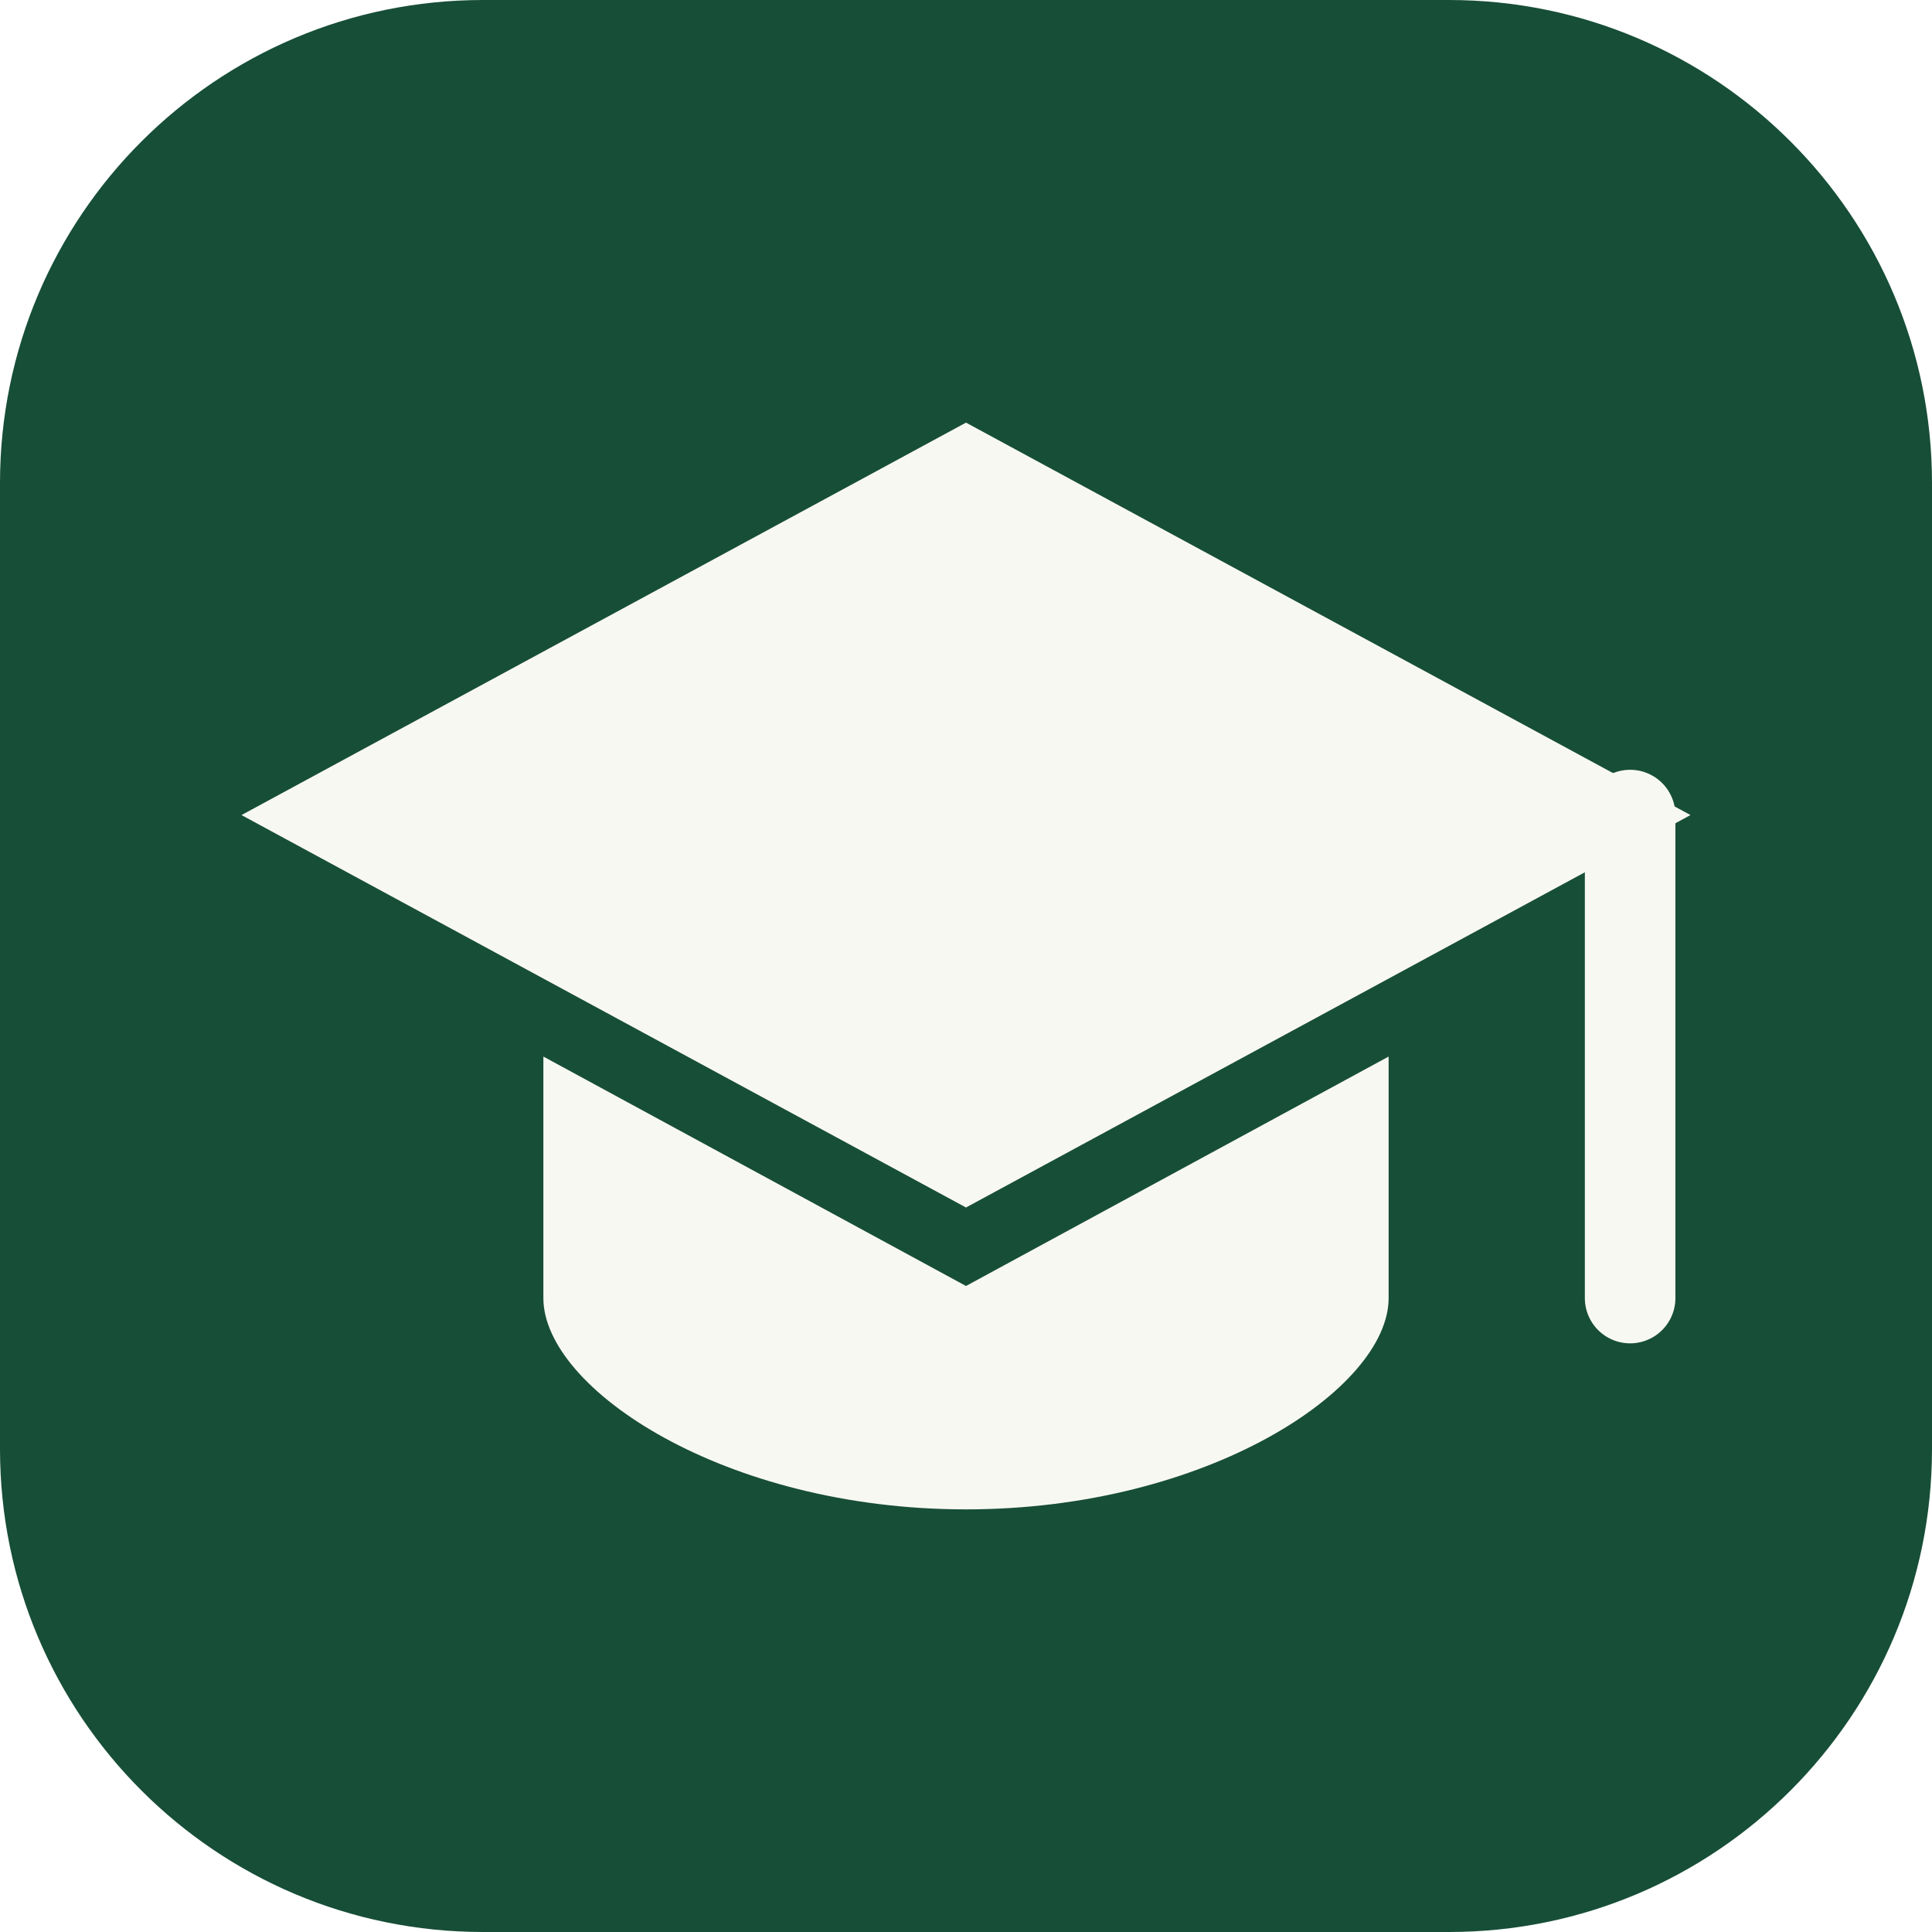
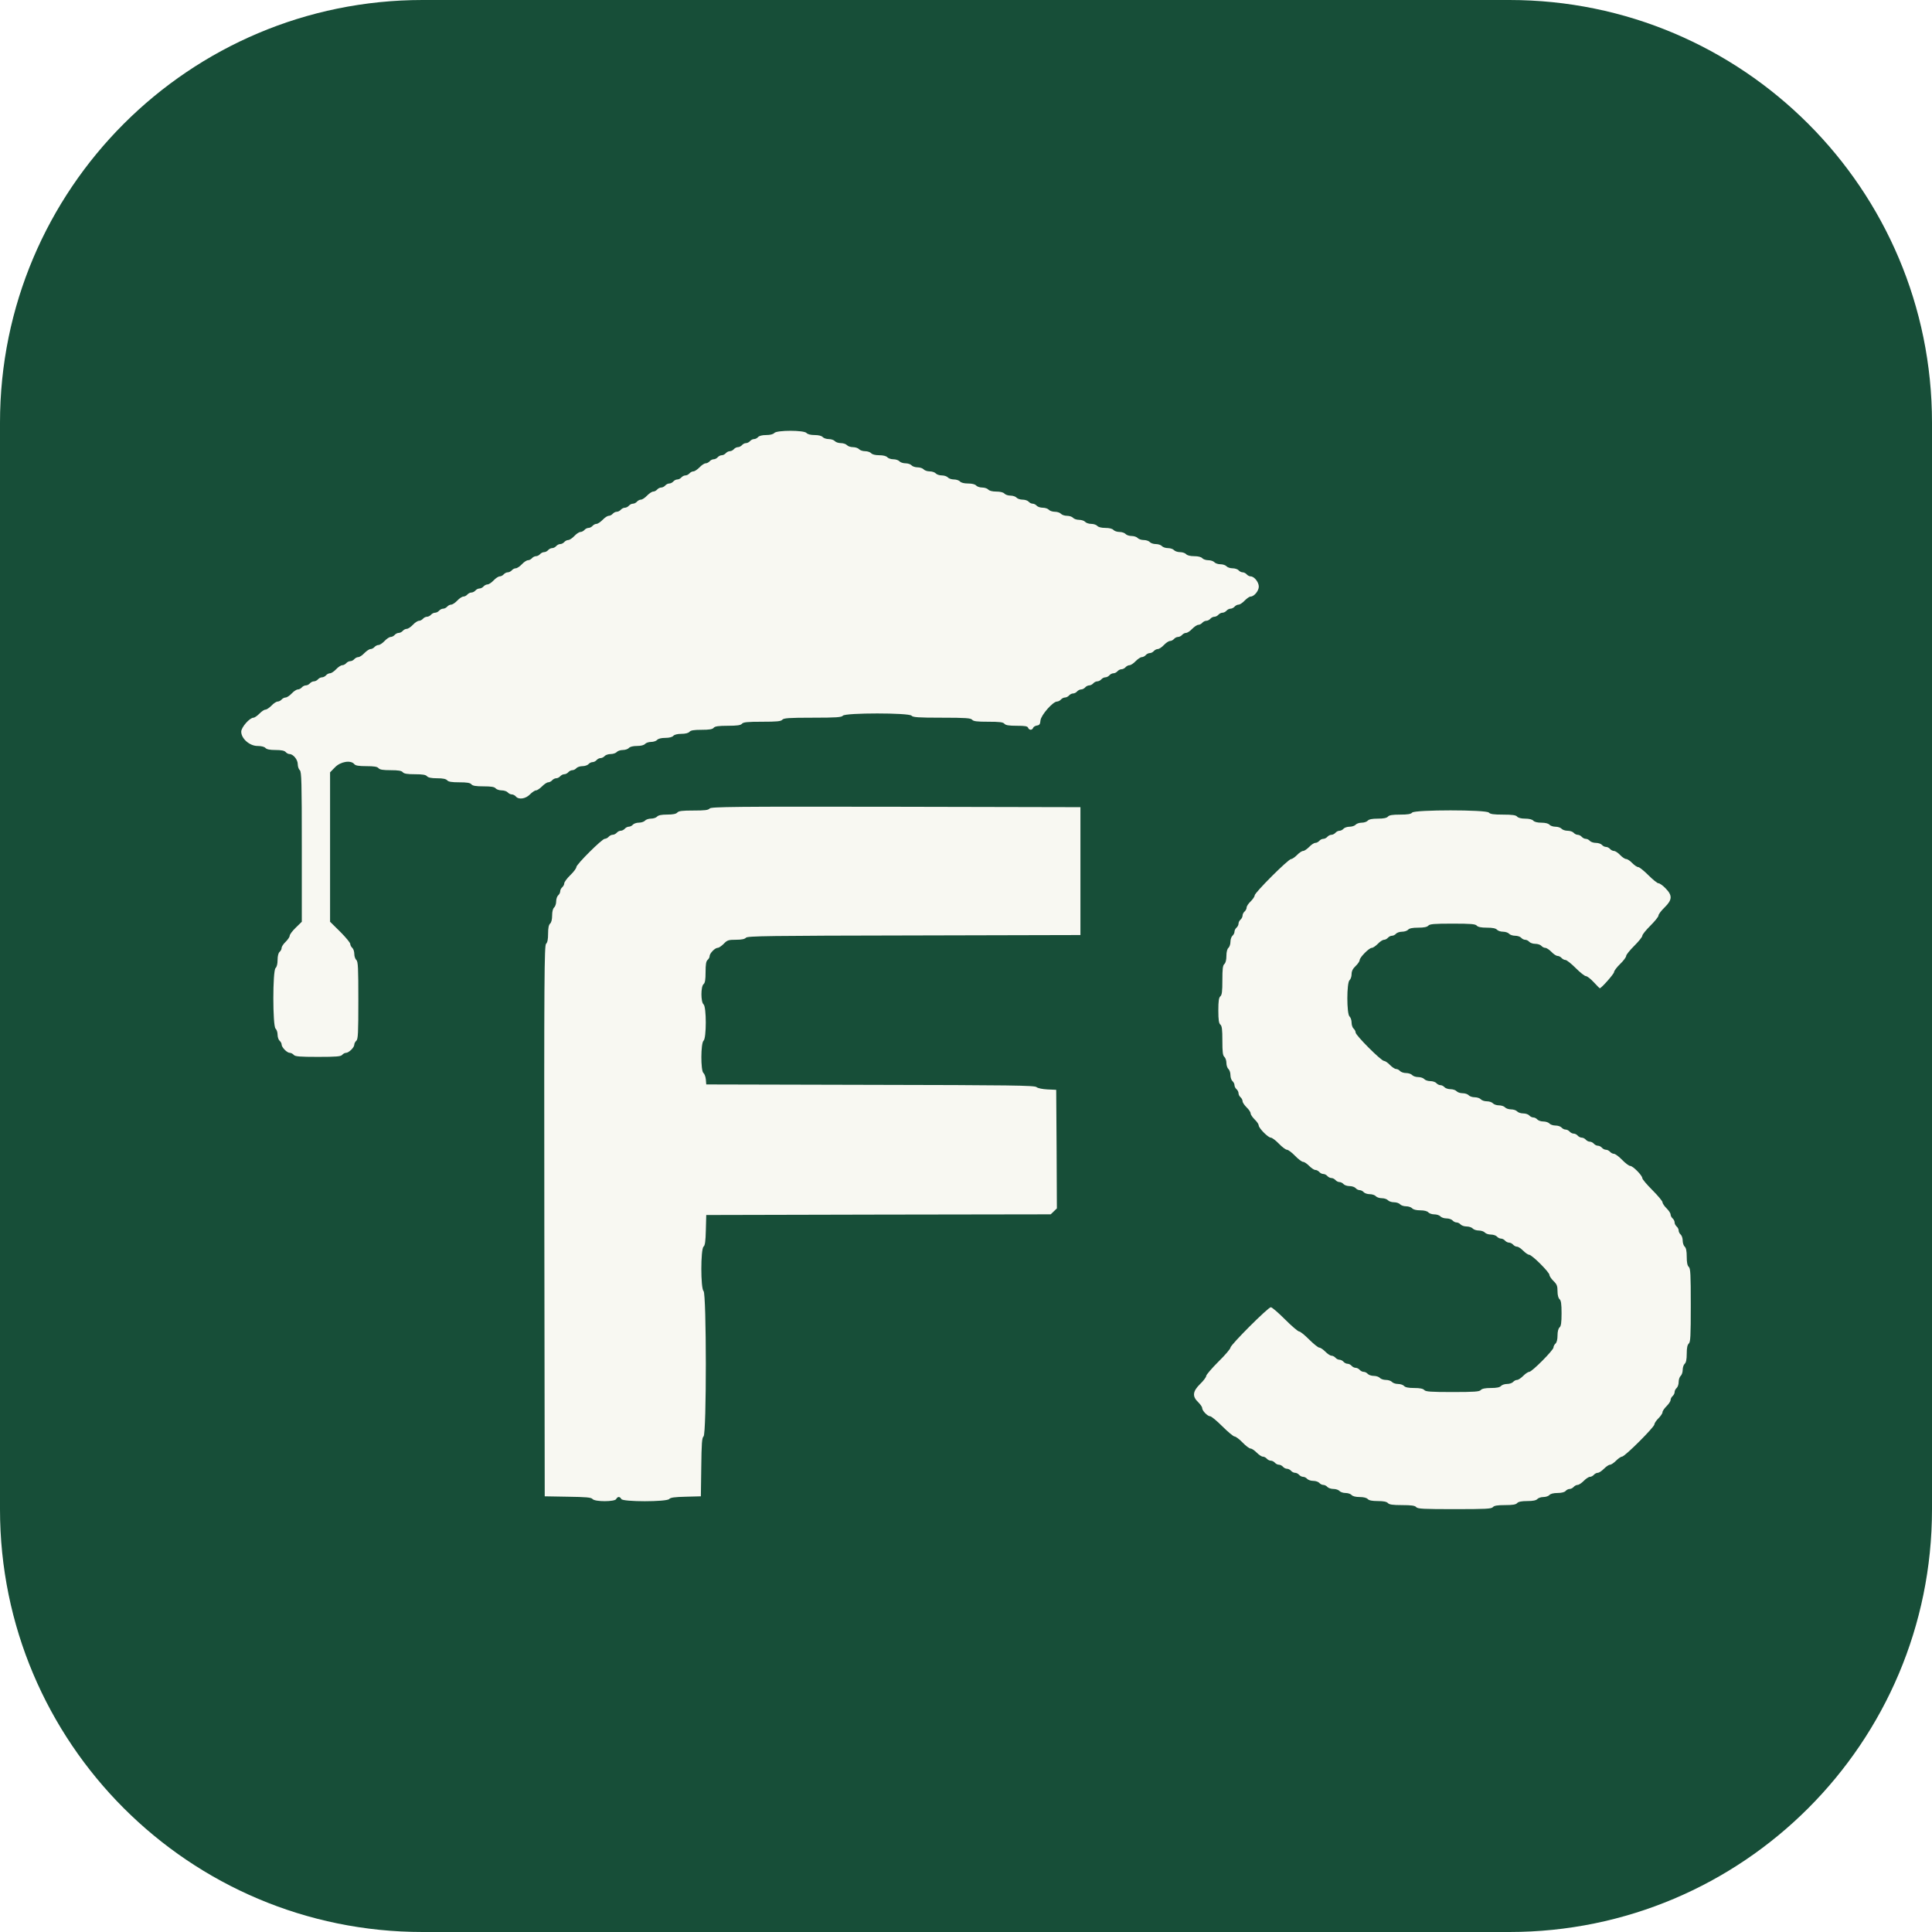
- <svg xmlns="http://www.w3.org/2000/svg" viewBox="0 0 64 64">
-   <rect width="64" height="64" rx="16" fill="#174E38" />
-   <path d="M32 14 8 27l24 13 24-13L32 14Z" fill="#F8F8F2" />
-   <path d="M18 35v8c0 3 6 7 14 7s14-4 14-7v-8l-14 7.6L18 35Z" fill="#F8F8F2" />
-   <path d="M54 27v16" stroke="#F8F8F2" stroke-width="3" stroke-linecap="round" />
+ <svg xmlns="http://www.w3.org/2000/svg" viewBox="0 0 512 512" role="img" aria-label="FindnSeekh">
+   <rect width="512" height="512" rx="112" fill="#174E38" />
+   <g fill="#F8F8F2" fill-rule="evenodd">
+     <path d="M51.0,475.5C50.3,474.7 49.0,474.0 48.1,474.0C46.0,474.0 42.0,469.9 42.0,467.8C42.0,466.9 41.3,465.7 40.5,465.0C39.7,464.3 39.0,462.3 39.0,460.5C39.0,458.7 38.3,456.7 37.5,456.0C35.3,454.1 35.3,412.9 37.5,411.0C38.4,410.2 39.0,408.0 39.0,405.0C39.0,402.0 39.6,399.8 40.5,399.0C41.3,398.3 42.0,397.0 42.0,396.1C42.0,395.1 43.3,393.1 45.0,391.5C46.6,389.9 48.0,387.9 48.0,387.0C48.0,386.1 50.0,383.4 52.5,381.0L57.0,376.6L57.0,320.9C57.0,272.7 56.8,265.1 55.5,264.0C54.7,263.3 54.0,261.3 54.0,259.6C54.0,256.1 50.6,252.0 47.8,252.0C46.9,252.0 45.7,251.3 45.0,250.5C44.1,249.5 41.8,249.0 37.5,249.0C33.2,249.0 30.9,248.5 30.0,247.5C29.2,246.6 27.0,246.0 24.1,246.0C18.2,246.0 12.0,240.5 12.0,235.4C12.0,232.1 18.3,225.0 21.1,225.0C21.9,225.0 23.9,223.6 25.5,222.0C27.1,220.3 29.1,219.0 30.0,219.0C30.9,219.0 32.9,217.6 34.5,216.0C36.1,214.3 38.1,213.0 39.1,213.0C40.0,213.0 41.3,212.3 42.0,211.5C42.7,210.7 44.0,210.0 44.9,210.0C45.9,210.0 47.9,208.7 49.5,207.0C51.1,205.3 53.1,204.0 54.1,204.0C55.0,204.0 56.3,203.3 57.0,202.5C57.7,201.7 59.0,201.0 60.0,201.0C61.0,201.0 62.3,200.3 63.0,199.5C63.7,198.7 65.0,198.0 66.0,198.0C67.0,198.0 68.3,197.3 69.0,196.5C69.7,195.7 71.0,195.0 72.0,195.0C73.0,195.0 74.3,194.3 75.0,193.5C75.7,192.7 77.0,192.0 77.9,192.0C78.9,192.0 80.9,190.7 82.5,189.0C84.1,187.3 86.1,186.0 87.1,186.0C88.0,186.0 89.3,185.3 90.0,184.5C90.7,183.7 92.0,183.0 93.0,183.0C94.0,183.0 95.3,182.3 96.0,181.5C96.7,180.7 98.0,180.0 98.9,180.0C99.9,180.0 101.9,178.7 103.5,177.0C105.1,175.4 107.1,174.0 108.1,174.0C109.0,174.0 110.3,173.3 111.0,172.5C111.7,171.7 113.0,171.0 113.9,171.0C114.9,171.0 116.9,169.7 118.5,168.0C120.1,166.3 122.1,165.0 123.1,165.0C124.0,165.0 125.3,164.3 126.0,163.5C126.7,162.7 128.0,162.0 129.0,162.0C130.0,162.0 131.3,161.3 132.0,160.5C132.7,159.7 134.0,159.0 134.9,159.0C135.9,159.0 137.9,157.7 139.5,156.0C141.1,154.3 143.1,153.0 144.1,153.0C145.0,153.0 146.3,152.3 147.0,151.5C147.7,150.7 149.0,150.0 150.0,150.0C151.0,150.0 152.3,149.3 153.0,148.5C153.7,147.7 155.0,147.0 156.0,147.0C157.0,147.0 158.3,146.3 159.0,145.5C159.7,144.7 161.0,144.0 162.0,144.0C163.0,144.0 164.3,143.3 165.0,142.5C165.7,141.7 167.0,141.0 167.9,141.0C168.9,141.0 170.9,139.7 172.5,138.0C174.1,136.3 176.1,135.0 177.1,135.0C178.0,135.0 179.3,134.3 180.0,133.5C180.7,132.7 182.0,132.0 183.0,132.0C184.0,132.0 185.3,131.3 186.0,130.5C186.7,129.7 188.0,129.0 189.0,129.0C190.0,129.0 191.3,128.3 192.0,127.5C192.7,126.7 194.0,126.0 194.9,126.0C195.9,126.0 197.9,124.7 199.5,123.0C201.1,121.3 203.1,120.0 204.1,120.0C205.0,120.0 206.3,119.3 207.0,118.5C207.7,117.7 209.0,117.0 210.0,117.0C211.0,117.0 212.3,116.3 213.0,115.5C213.7,114.7 215.0,114.0 215.9,114.0C216.9,114.0 218.9,112.7 220.5,111.0C222.1,109.3 224.1,108.0 225.1,108.0C226.0,108.0 227.3,107.3 228.0,106.5C228.7,105.7 230.0,105.0 231.0,105.0C232.0,105.0 233.3,104.3 234.0,103.5C234.7,102.7 236.0,102.0 237.0,102.0C238.0,102.0 239.3,101.3 240.0,100.5C240.7,99.7 242.0,99.0 243.0,99.0C244.0,99.0 245.3,98.3 246.0,97.5C246.7,96.7 248.0,96.0 249.0,96.0C250.0,96.0 251.3,95.3 252.0,94.5C252.7,93.7 254.0,93.0 254.9,93.0C255.9,93.0 257.9,91.7 259.5,90.0C261.1,88.3 263.1,87.0 264.1,87.0C265.0,87.0 266.3,86.3 267.0,85.5C267.7,84.7 269.0,84.0 270.0,84.0C271.0,84.0 272.3,83.3 273.0,82.5C273.7,81.7 275.0,81.0 275.9,81.0C276.9,81.0 278.9,79.6 280.5,78.0C282.1,76.3 284.1,75.0 285.1,75.0C286.0,75.0 287.3,74.3 288.0,73.5C288.7,72.7 290.0,72.0 291.0,72.0C292.0,72.0 293.3,71.3 294.0,70.5C294.7,69.7 296.0,69.0 297.0,69.0C298.0,69.0 299.3,68.3 300.0,67.5C300.7,66.7 302.0,66.0 303.0,66.0C304.0,66.0 305.3,65.3 306.0,64.5C306.7,63.7 308.0,63.0 308.9,63.0C309.9,63.0 311.9,61.7 313.5,60.0C315.1,58.4 317.1,57.0 318.1,57.0C319.0,57.0 320.3,56.3 321.0,55.5C321.7,54.7 323.0,54.0 324.0,54.0C325.0,54.0 326.3,53.3 327.0,52.5C327.7,51.7 329.0,51.0 330.0,51.0C331.0,51.0 332.3,50.3 333.0,49.5C333.7,48.7 335.0,48.0 336.0,48.0C337.0,48.0 338.3,47.3 339.0,46.5C339.7,45.7 341.0,45.0 342.0,45.0C343.0,45.0 344.3,44.3 345.0,43.5C345.7,42.7 347.0,42.0 347.9,42.0C348.9,42.0 350.9,40.6 352.5,39.0C354.1,37.3 356.1,36.0 357.1,36.0C358.0,36.0 359.3,35.3 360.0,34.5C360.7,33.7 362.0,33.0 363.0,33.0C364.0,33.0 365.3,32.3 366.0,31.5C366.7,30.7 368.0,30.0 369.0,30.0C370.0,30.0 371.3,29.3 372.0,28.5C372.7,27.7 374.0,27.0 375.0,27.0C376.0,27.0 377.3,26.3 378.0,25.5C378.7,24.7 380.0,24.0 381.0,24.0C382.0,24.0 383.3,23.3 384.0,22.5C384.7,21.7 386.0,21.0 387.0,21.0C388.0,21.0 389.3,20.3 390.0,19.5C390.7,18.7 392.0,18.0 393.0,18.0C394.0,18.0 395.3,17.3 396.0,16.5C396.8,15.6 399.0,15.0 402.0,15.0C405.0,15.0 407.2,14.4 408.0,13.5C409.8,11.3 430.2,11.3 432.0,13.5C432.8,14.4 435.0,15.0 438.0,15.0C441.0,15.0 443.2,15.6 444.0,16.5C444.7,17.3 446.7,18.0 448.5,18.0C450.3,18.0 452.3,18.7 453.0,19.5C453.7,20.3 455.7,21.0 457.5,21.0C459.3,21.0 461.3,21.7 462.0,22.5C462.7,23.3 464.7,24.0 466.5,24.0C468.3,24.0 470.3,24.7 471.0,25.5C471.7,26.3 473.7,27.0 475.5,27.0C477.3,27.0 479.3,27.7 480.0,28.5C480.8,29.4 483.0,30.0 486.0,30.0C489.0,30.0 491.2,30.6 492.0,31.5C492.7,32.3 494.7,33.0 496.5,33.0C498.3,33.0 500.3,33.7 501.0,34.5C501.7,35.3 503.7,36.0 505.5,36.0C507.3,36.0 509.3,36.7 510.0,37.5C510.7,38.3 512.7,39.0 514.5,39.0C516.3,39.0 518.3,39.7 519.0,40.5C519.7,41.3 521.7,42.0 523.5,42.0C525.3,42.0 527.3,42.7 528.0,43.5C528.7,44.3 530.7,45.0 532.5,45.0C534.3,45.0 536.3,45.7 537.0,46.5C537.7,47.3 539.7,48.0 541.5,48.0C543.3,48.0 545.3,48.7 546.0,49.5C546.8,50.4 549.0,51.0 552.0,51.0C555.0,51.0 557.2,51.6 558.0,52.5C558.7,53.3 560.7,54.0 562.5,54.0C564.3,54.0 566.3,54.7 567.0,55.5C567.8,56.4 570.0,57.0 573.0,57.0C576.0,57.0 578.2,57.6 579.0,58.5C579.7,59.3 581.7,60.0 583.5,60.0C585.3,60.0 587.3,60.7 588.0,61.5C588.7,62.3 590.7,63.0 592.5,63.0C594.3,63.0 596.3,63.7 597.0,64.5C597.7,65.3 599.0,66.0 600.0,66.0C601.0,66.0 602.3,66.7 603.0,67.5C603.7,68.3 605.7,69.0 607.5,69.0C609.3,69.0 611.3,69.7 612.0,70.5C612.7,71.3 614.7,72.0 616.5,72.0C618.3,72.0 620.3,72.7 621.0,73.5C621.7,74.3 623.7,75.0 625.5,75.0C627.3,75.0 629.3,75.7 630.0,76.5C630.7,77.3 632.7,78.0 634.5,78.0C636.3,78.0 638.3,78.7 639.0,79.5C639.7,80.3 641.7,81.0 643.5,81.0C645.3,81.0 647.3,81.7 648.0,82.5C648.8,83.4 651.0,84.0 654.0,84.0C657.0,84.0 659.2,84.6 660.0,85.5C660.7,86.3 662.7,87.0 664.5,87.0C666.3,87.0 668.3,87.7 669.0,88.5C669.7,89.3 671.7,90.0 673.5,90.0C675.3,90.0 677.3,90.7 678.0,91.5C678.7,92.3 680.7,93.0 682.5,93.0C684.3,93.0 686.3,93.7 687.0,94.5C687.7,95.3 689.7,96.0 691.5,96.0C693.3,96.0 695.3,96.7 696.0,97.5C696.7,98.3 698.7,99.0 700.5,99.0C702.3,99.0 704.3,99.7 705.0,100.5C705.7,101.3 707.7,102.0 709.5,102.0C711.3,102.0 713.3,102.7 714.0,103.5C714.8,104.4 717.0,105.0 720.0,105.0C723.0,105.0 725.2,105.6 726.0,106.5C726.7,107.3 728.7,108.0 730.5,108.0C732.3,108.0 734.3,108.7 735.0,109.5C735.7,110.3 737.7,111.0 739.5,111.0C741.3,111.0 743.3,111.7 744.0,112.5C744.7,113.3 746.7,114.0 748.5,114.0C750.3,114.0 752.3,114.7 753.0,115.5C753.7,116.3 755.0,117.0 756.0,117.0C757.0,117.0 758.3,117.7 759.0,118.5C759.7,119.3 761.0,120.0 761.9,120.0C764.6,120.0 768.0,124.3 768.0,127.6C768.0,130.8 764.5,135.0 761.9,135.0C761.0,135.0 759.1,136.4 757.5,138.0C755.9,139.7 753.9,141.0 752.9,141.0C752.0,141.0 750.7,141.7 750.0,142.5C749.3,143.3 748.0,144.0 747.0,144.0C746.0,144.0 744.7,144.7 744.0,145.5C743.3,146.3 742.0,147.0 741.0,147.0C740.0,147.0 738.7,147.7 738.0,148.5C737.3,149.3 736.0,150.0 735.0,150.0C734.0,150.0 732.7,150.7 732.0,151.5C731.3,152.3 730.0,153.0 729.0,153.0C728.0,153.0 726.7,153.7 726.0,154.5C725.3,155.3 724.0,156.0 723.1,156.0C722.1,156.0 720.1,157.4 718.5,159.0C716.9,160.7 714.9,162.0 713.9,162.0C713.0,162.0 711.7,162.7 711.0,163.5C710.3,164.3 709.0,165.0 708.0,165.0C707.0,165.0 705.7,165.7 705.0,166.5C704.3,167.3 703.0,168.0 702.1,168.0C701.1,168.0 699.1,169.3 697.5,171.0C695.9,172.7 693.9,174.0 692.9,174.0C692.0,174.0 690.7,174.7 690.0,175.5C689.3,176.3 688.0,177.0 687.0,177.0C686.0,177.0 684.7,177.7 684.0,178.5C683.3,179.3 682.0,180.0 681.1,180.0C680.1,180.0 678.1,181.4 676.5,183.0C674.9,184.7 672.9,186.0 671.9,186.0C671.0,186.0 669.7,186.7 669.0,187.5C668.3,188.3 667.0,189.0 666.0,189.0C665.0,189.0 663.7,189.7 663.0,190.5C662.3,191.3 661.0,192.0 660.0,192.0C659.0,192.0 657.7,192.7 657.0,193.5C656.3,194.3 655.0,195.0 654.0,195.0C653.0,195.0 651.7,195.7 651.0,196.5C650.3,197.3 649.0,198.0 648.0,198.0C647.0,198.0 645.7,198.7 645.0,199.5C644.3,200.3 643.0,201.0 642.0,201.0C641.0,201.0 639.7,201.7 639.0,202.5C638.3,203.3 637.0,204.0 636.0,204.0C635.0,204.0 633.7,204.7 633.0,205.5C632.3,206.3 631.0,207.0 630.0,207.0C629.0,207.0 627.7,207.7 627.0,208.5C626.3,209.3 625.0,210.0 624.0,210.0C623.0,210.0 621.7,210.7 621.0,211.5C620.3,212.3 619.0,213.0 618.1,213.0C615.0,213.0 606.2,223.1 605.8,227.0C605.6,229.8 605.0,230.6 603.2,230.8C601.9,231.0 600.6,231.8 600.3,232.6C599.6,234.4 597.4,234.4 596.6,232.5C596.2,231.3 594.3,231.0 588.2,231.0C582.3,231.0 579.9,230.6 579.0,229.5C578.0,228.3 575.3,228.0 567.0,228.0C558.7,228.0 556.0,227.7 555.0,226.5C554.0,225.3 550.2,225.0 532.5,225.0C514.8,225.0 511.0,224.7 510.0,223.5C508.1,221.3 460.9,221.3 459.0,223.5C458.0,224.7 454.2,225.0 436.5,225.0C418.8,225.0 415.0,225.3 414.0,226.5C413.0,227.7 410.0,228.0 399.0,228.0C388.0,228.0 385.0,228.3 384.0,229.5C383.1,230.6 380.5,231.0 373.5,231.0C366.5,231.0 363.9,231.4 363.0,232.5C362.1,233.6 359.7,234.0 354.0,234.0C348.3,234.0 345.9,234.4 345.0,235.5C344.2,236.4 342.0,237.0 339.0,237.0C336.0,237.0 333.8,237.6 333.0,238.5C332.2,239.4 330.0,240.0 327.0,240.0C324.0,240.0 321.8,240.6 321.0,241.5C320.3,242.3 318.3,243.0 316.5,243.0C314.7,243.0 312.7,243.7 312.0,244.5C311.2,245.4 309.0,246.0 306.0,246.0C303.0,246.0 300.8,246.6 300.0,247.5C299.3,248.3 297.3,249.0 295.5,249.0C293.7,249.0 291.7,249.7 291.0,250.5C290.3,251.3 288.3,252.0 286.5,252.0C284.7,252.0 282.7,252.7 282.0,253.5C281.3,254.3 280.0,255.0 279.0,255.0C278.0,255.0 276.7,255.7 276.0,256.5C275.3,257.3 274.0,258.0 273.0,258.0C272.0,258.0 270.7,258.7 270.0,259.5C269.3,260.3 267.3,261.0 265.5,261.0C263.7,261.0 261.7,261.7 261.0,262.5C260.3,263.3 259.0,264.0 258.0,264.0C257.0,264.0 255.7,264.7 255.0,265.5C254.3,266.3 253.0,267.0 252.0,267.0C251.0,267.0 249.7,267.7 249.0,268.5C248.3,269.3 247.0,270.0 246.0,270.0C245.0,270.0 243.7,270.7 243.0,271.5C242.3,272.3 241.0,273.0 240.1,273.0C239.1,273.0 237.1,274.4 235.5,276.0C233.9,277.6 231.9,279.0 231.0,279.0C230.1,279.0 228.1,280.4 226.5,282.0C223.3,285.3 218.1,286.1 216.0,283.5C215.3,282.7 214.0,282.0 213.0,282.0C212.0,282.0 210.7,281.3 210.0,280.5C209.3,279.7 207.3,279.0 205.5,279.0C203.7,279.0 201.7,278.3 201.0,277.5C200.1,276.4 197.7,276.0 192.0,276.0C186.3,276.0 183.9,275.6 183.0,274.5C182.1,273.4 179.7,273.0 174.0,273.0C168.3,273.0 165.9,272.6 165.0,271.5C164.1,270.5 161.8,270.0 157.5,270.0C153.2,270.0 150.9,269.5 150.0,268.5C149.1,267.4 146.7,267.0 141.0,267.0C135.3,267.0 132.9,266.6 132.0,265.5C131.1,264.4 128.7,264.0 123.0,264.0C117.3,264.0 114.9,263.6 114.0,262.5C113.1,261.4 110.7,261.0 105.0,261.0C99.3,261.0 96.9,260.6 96.0,259.5C93.4,256.3 85.8,257.6 81.7,261.8L78.0,265.6L78.0,321.1L78.0,376.6L85.5,384.0C89.6,388.1 93.0,392.2 93.0,393.1C93.0,394.0 93.7,395.3 94.5,396.0C95.3,396.7 96.0,398.7 96.0,400.5C96.0,402.3 96.7,404.3 97.5,405.0C98.8,406.1 99.0,410.7 99.0,435.0C99.0,459.3 98.8,463.9 97.5,465.0C96.7,465.7 96.0,467.0 96.0,467.9C96.0,470.0 91.9,474.0 89.8,474.0C88.9,474.0 87.7,474.7 87.0,475.5C86.0,476.7 82.7,477.0 69.0,477.0C55.3,477.0 52.0,476.7 51.0,475.5Z" transform="translate(59.65 109.94) scale(0.3567)" />
+     <path d="M48.0,526.5C47.0,525.3 43.3,525.0 29.6,524.8L12.5,524.5L12.2,319.9C12.0,138.9 12.2,115.1 13.5,114.0C14.5,113.1 15.0,110.8 15.0,106.5C15.0,102.2 15.5,99.9 16.5,99.0C17.4,98.2 18.0,96.0 18.0,93.0C18.0,90.0 18.6,87.8 19.5,87.0C20.3,86.3 21.0,84.3 21.0,82.5C21.0,80.7 21.7,78.7 22.5,78.0C23.3,77.3 24.0,76.0 24.0,75.0C24.0,74.0 24.7,72.7 25.5,72.0C26.3,71.3 27.0,70.0 27.0,69.1C27.0,68.2 29.0,65.4 31.5,63.0C34.0,60.6 36.0,57.9 36.0,57.0C36.0,55.0 55.1,36.0 57.1,36.0C58.0,36.0 59.3,35.3 60.0,34.5C60.7,33.7 62.0,33.0 63.0,33.0C64.0,33.0 65.3,32.3 66.0,31.5C66.7,30.7 68.0,30.0 69.0,30.0C70.0,30.0 71.3,29.3 72.0,28.5C72.7,27.7 74.0,27.0 75.0,27.0C76.0,27.0 77.3,26.3 78.0,25.5C78.7,24.7 80.7,24.0 82.5,24.0C84.3,24.0 86.3,23.3 87.0,22.5C87.7,21.7 89.7,21.0 91.5,21.0C93.3,21.0 95.3,20.3 96.0,19.5C96.9,18.5 99.2,18.0 103.5,18.0C107.8,18.0 110.1,17.5 111.0,16.5C112.0,15.3 114.7,15.0 123.0,15.0C131.4,15.0 134.0,14.7 135.0,13.5C136.1,12.2 152.4,12.0 273.4,12.2L410.5,12.5L410.5,60.0L410.5,107.5L286.9,107.8C178.5,108.0 163.1,108.2 162.0,109.5C161.1,110.5 158.8,111.0 154.6,111.0C149.0,111.0 148.1,111.3 145.5,114.0C143.9,115.6 141.9,117.0 141.0,117.0C139.0,117.0 135.0,121.1 135.0,123.2C135.0,124.1 134.3,125.3 133.5,126.0C132.4,126.9 132.0,129.3 132.0,135.0C132.0,140.7 131.6,143.1 130.5,144.0C128.4,145.7 128.4,157.3 130.5,159.0C132.7,160.8 132.7,184.2 130.5,186.0C128.4,187.8 128.3,208.2 130.4,210.0C131.2,210.6 132.0,212.8 132.2,214.8L132.5,218.5L254.4,218.8C359.0,219.0 376.6,219.2 377.9,220.5C378.9,221.3 382.2,222.0 386.0,222.2L392.5,222.5L392.8,266.6L393.0,310.6L390.7,312.8L388.4,315.0L260.4,315.2L132.5,315.5L132.2,326.7C132.0,335.0 131.6,338.1 130.5,339.0C128.3,340.8 128.3,370.2 130.5,372.0C132.7,373.9 132.8,478.1 130.5,480.0C129.3,481.0 129.0,485.2 128.8,502.9L128.5,524.5L117.3,524.8C109.0,525.0 105.9,525.4 105.0,526.5C103.2,528.7 70.2,528.7 69.4,526.5C69.0,525.7 68.2,525.0 67.5,525.0C66.8,525.0 66.0,525.7 65.6,526.5C64.8,528.6 49.8,528.7 48.0,526.5Z" transform="translate(139.90 209.45) scale(0.3567)" />
+     <path d="M177.0,529.5C176.1,528.4 173.5,528.0 166.5,528.0C159.5,528.0 156.9,527.6 156.0,526.5C155.1,525.5 152.8,525.0 148.5,525.0C144.2,525.0 141.9,524.5 141.0,523.5C140.2,522.6 138.0,522.0 135.0,522.0C132.0,522.0 129.8,521.4 129.0,520.5C128.3,519.7 126.3,519.0 124.5,519.0C122.7,519.0 120.7,518.3 120.0,517.5C119.3,516.7 117.3,516.0 115.5,516.0C113.7,516.0 111.7,515.3 111.0,514.5C110.3,513.7 109.0,513.0 108.0,513.0C107.0,513.0 105.7,512.3 105.0,511.5C104.3,510.7 102.3,510.0 100.5,510.0C98.7,510.0 96.7,509.3 96.0,508.5C95.3,507.7 94.0,507.0 93.0,507.0C92.0,507.0 90.7,506.3 90.0,505.5C89.3,504.7 88.0,504.0 87.0,504.0C86.0,504.0 84.7,503.3 84.0,502.5C83.3,501.7 82.0,501.0 81.0,501.0C80.0,501.0 78.7,500.3 78.0,499.5C77.3,498.7 76.0,498.0 75.0,498.0C74.0,498.0 72.7,497.3 72.0,496.5C71.3,495.7 70.0,495.0 69.0,495.0C68.0,495.0 66.7,494.3 66.0,493.5C65.3,492.7 64.0,492.0 63.1,492.0C62.1,492.0 60.1,490.6 58.5,489.0C56.9,487.4 54.9,486.0 54.0,486.0C53.1,486.0 50.4,484.0 48.0,481.5C45.6,479.0 42.9,477.0 42.0,477.0C41.2,477.0 37.1,473.6 33.0,469.5C28.9,465.4 24.8,462.0 23.9,462.0C22.0,462.0 18.0,457.9 18.0,455.9C18.0,455.0 16.6,453.1 15.0,451.5C10.5,447.2 10.9,443.5 16.5,438.0C19.0,435.6 21.0,432.9 21.0,432.0C21.0,431.2 25.1,426.4 30.0,421.5C35.0,416.6 39.0,411.9 39.0,411.0C39.0,409.0 67.0,381.0 69.0,381.0C69.9,381.0 74.6,385.1 79.5,390.0C84.4,394.9 89.2,399.0 90.0,399.0C90.9,399.0 94.2,401.7 97.5,405.0C100.8,408.3 104.2,411.0 105.0,411.0C105.9,411.0 107.9,412.4 109.5,414.0C111.1,415.6 113.1,417.0 114.1,417.0C115.0,417.0 116.3,417.7 117.0,418.5C117.7,419.3 119.0,420.0 120.0,420.0C121.0,420.0 122.3,420.7 123.0,421.5C123.7,422.3 125.0,423.0 126.0,423.0C127.0,423.0 128.3,423.7 129.0,424.5C129.7,425.3 131.0,426.0 132.0,426.0C133.0,426.0 134.3,426.7 135.0,427.5C135.7,428.3 137.0,429.0 138.0,429.0C139.0,429.0 140.3,429.7 141.0,430.5C141.7,431.3 143.7,432.0 145.5,432.0C147.3,432.0 149.3,432.7 150.0,433.5C150.7,434.3 152.7,435.0 154.5,435.0C156.3,435.0 158.3,435.7 159.0,436.5C159.7,437.3 161.7,438.0 163.5,438.0C165.3,438.0 167.3,438.7 168.0,439.5C168.9,440.5 171.2,441.0 175.5,441.0C179.8,441.0 182.1,441.5 183.0,442.5C184.0,443.7 187.7,444.0 204.0,444.0C220.3,444.0 224.0,443.7 225.0,442.5C225.9,441.5 228.2,441.0 232.5,441.0C236.8,441.0 239.1,440.5 240.0,439.5C240.7,438.7 242.7,438.0 244.5,438.0C246.3,438.0 248.3,437.3 249.0,436.5C249.7,435.7 251.0,435.0 251.9,435.0C252.9,435.0 254.9,433.6 256.5,432.0C258.1,430.4 260.1,429.0 261.0,429.0C263.0,429.0 279.0,412.9 279.0,410.9C279.0,410.0 279.7,408.7 280.5,408.0C281.4,407.2 282.0,405.0 282.0,402.0C282.0,399.0 282.6,396.8 283.5,396.0C284.6,395.1 285.0,392.5 285.0,385.5C285.0,378.5 284.6,375.9 283.5,375.0C282.6,374.2 282.0,372.0 282.0,369.1C282.0,365.2 281.5,363.9 279.0,361.5C277.4,359.9 276.0,357.9 276.0,357.0C276.0,355.0 263.0,342.0 260.9,342.0C260.1,342.0 258.1,340.6 256.5,339.0C254.9,337.4 252.9,336.0 251.9,336.0C251.0,336.0 249.7,335.3 249.0,334.5C248.3,333.7 247.0,333.0 246.0,333.0C245.0,333.0 243.7,332.3 243.0,331.5C242.3,330.7 241.0,330.0 240.0,330.0C239.0,330.0 237.7,329.3 237.0,328.5C236.3,327.7 234.3,327.0 232.5,327.0C230.7,327.0 228.7,326.3 228.0,325.5C227.3,324.7 225.3,324.0 223.5,324.0C221.7,324.0 219.7,323.3 219.0,322.5C218.3,321.7 216.3,321.0 214.5,321.0C212.7,321.0 210.7,320.3 210.0,319.5C209.3,318.7 208.0,318.0 207.0,318.0C206.0,318.0 204.7,317.3 204.0,316.5C203.3,315.7 201.3,315.0 199.5,315.0C197.7,315.0 195.7,314.3 195.0,313.5C194.3,312.7 192.3,312.0 190.5,312.0C188.7,312.0 186.7,311.3 186.0,310.5C185.2,309.6 183.0,309.0 180.0,309.0C177.0,309.0 174.8,308.4 174.0,307.5C173.3,306.7 171.3,306.0 169.5,306.0C167.7,306.0 165.7,305.3 165.0,304.5C164.3,303.7 162.3,303.0 160.5,303.0C158.7,303.0 156.7,302.3 156.0,301.5C155.3,300.7 153.3,300.0 151.5,300.0C149.7,300.0 147.7,299.3 147.0,298.5C146.3,297.7 144.3,297.0 142.5,297.0C140.7,297.0 138.7,296.3 138.0,295.5C137.3,294.7 136.0,294.0 135.0,294.0C134.0,294.0 132.7,293.3 132.0,292.5C131.3,291.7 129.3,291.0 127.5,291.0C125.7,291.0 123.7,290.3 123.0,289.5C122.3,288.7 121.0,288.0 120.0,288.0C119.0,288.0 117.7,287.3 117.0,286.5C116.3,285.7 115.0,285.0 114.0,285.0C113.0,285.0 111.7,284.3 111.0,283.5C110.3,282.7 109.0,282.0 108.0,282.0C107.0,282.0 105.7,281.3 105.0,280.5C104.3,279.7 103.0,279.0 102.1,279.0C101.1,279.0 99.1,277.6 97.5,276.0C95.9,274.4 93.9,273.0 93.0,273.0C92.1,273.0 89.4,271.0 87.0,268.5C84.6,266.0 81.9,264.0 81.0,264.0C80.1,264.0 77.4,262.0 75.0,259.5C72.6,257.0 69.9,255.0 69.0,255.0C67.0,255.0 60.0,247.9 60.0,245.9C60.0,245.1 58.7,243.1 57.0,241.5C55.4,239.9 54.0,237.9 54.0,237.0C54.0,236.1 52.7,234.1 51.0,232.5C49.4,230.9 48.0,228.9 48.0,227.9C48.0,227.0 47.3,225.7 46.5,225.0C45.7,224.3 45.0,223.0 45.0,222.0C45.0,221.0 44.3,219.7 43.5,219.0C42.7,218.3 42.0,217.0 42.0,216.0C42.0,215.0 41.3,213.7 40.5,213.0C39.7,212.3 39.0,210.3 39.0,208.5C39.0,206.7 38.3,204.7 37.5,204.0C36.7,203.3 36.0,201.3 36.0,199.5C36.0,197.7 35.3,195.7 34.5,195.0C33.3,194.0 33.0,191.3 33.0,183.0C33.0,174.7 32.7,172.0 31.5,171.0C30.4,170.1 30.0,167.5 30.0,160.5C30.0,153.5 30.4,150.9 31.5,150.0C32.7,149.0 33.0,146.3 33.0,138.0C33.0,129.7 33.3,127.0 34.5,126.0C35.4,125.2 36.0,123.0 36.0,120.0C36.0,117.0 36.6,114.8 37.5,114.0C38.3,113.3 39.0,111.3 39.0,109.5C39.0,107.7 39.7,105.7 40.5,105.0C41.3,104.3 42.0,103.0 42.0,102.0C42.0,101.0 42.7,99.7 43.5,99.0C44.3,98.3 45.0,97.0 45.0,96.0C45.0,95.0 45.7,93.7 46.5,93.0C47.3,92.3 48.0,91.0 48.0,90.0C48.0,89.0 48.7,87.7 49.5,87.0C50.3,86.3 51.0,85.0 51.0,84.1C51.0,83.1 52.3,81.1 54.0,79.5C55.6,77.9 57.0,75.9 57.0,75.0C57.0,73.0 82.0,48.0 84.1,48.0C84.9,48.0 86.9,46.6 88.5,45.0C90.1,43.3 92.1,42.0 93.0,42.0C93.9,42.0 95.9,40.6 97.5,39.0C99.1,37.3 101.1,36.0 102.1,36.0C103.0,36.0 104.3,35.3 105.0,34.5C105.7,33.7 107.0,33.0 108.0,33.0C109.0,33.0 110.3,32.3 111.0,31.5C111.7,30.7 113.0,30.0 114.0,30.0C115.0,30.0 116.3,29.3 117.0,28.5C117.7,27.7 119.0,27.0 120.0,27.0C121.0,27.0 122.3,26.3 123.0,25.5C123.7,24.7 125.7,24.0 127.5,24.0C129.3,24.0 131.3,23.3 132.0,22.5C132.7,21.7 134.7,21.0 136.5,21.0C138.3,21.0 140.3,20.3 141.0,19.5C141.9,18.5 144.2,18.0 148.5,18.0C152.8,18.0 155.1,17.5 156.0,16.5C156.9,15.4 159.3,15.0 165.0,15.0C170.7,15.0 173.1,14.6 174.0,13.5C175.9,11.3 229.1,11.3 231.0,13.5C231.9,14.6 234.5,15.0 241.5,15.0C248.5,15.0 251.1,15.4 252.0,16.5C252.8,17.4 255.0,18.0 258.0,18.0C261.0,18.0 263.2,18.6 264.0,19.5C264.8,20.4 267.0,21.0 270.0,21.0C273.0,21.0 275.2,21.6 276.0,22.5C276.7,23.3 278.7,24.0 280.5,24.0C282.3,24.0 284.3,24.7 285.0,25.5C285.7,26.3 287.7,27.0 289.5,27.0C291.3,27.0 293.3,27.7 294.0,28.5C294.7,29.3 296.0,30.0 297.0,30.0C298.0,30.0 299.3,30.7 300.0,31.5C300.7,32.3 302.0,33.0 303.0,33.0C304.0,33.0 305.3,33.7 306.0,34.5C306.7,35.3 308.7,36.0 310.5,36.0C312.3,36.0 314.3,36.7 315.0,37.5C315.7,38.3 317.0,39.0 318.0,39.0C319.0,39.0 320.3,39.7 321.0,40.5C321.7,41.3 323.0,42.0 323.9,42.0C324.9,42.0 326.9,43.3 328.5,45.0C330.1,46.7 332.1,48.0 333.0,48.0C333.9,48.0 335.9,49.3 337.5,51.0C339.1,52.6 341.1,54.0 342.0,54.0C342.8,54.0 346.2,56.7 349.5,60.0C352.8,63.3 356.1,66.0 357.0,66.0C357.9,66.0 360.3,67.7 362.3,69.8C367.5,75.1 367.3,78.3 361.5,84.0C359.0,86.4 357.0,89.1 357.0,90.0C357.0,90.9 354.3,94.2 351.0,97.5C347.7,100.8 345.0,104.1 345.0,105.0C345.0,105.9 342.3,109.2 339.0,112.5C335.7,115.8 333.0,119.1 333.0,120.0C333.0,120.9 331.0,123.6 328.5,126.0C326.0,128.4 324.0,131.1 324.0,132.0C324.0,133.3 314.6,144.0 313.4,144.0C313.2,144.0 311.2,142.0 308.9,139.5C306.6,137.0 304.0,135.0 303.1,135.0C302.2,135.0 298.8,132.3 295.5,129.0C292.2,125.7 288.8,123.0 287.9,123.0C287.0,123.0 285.7,122.3 285.0,121.5C284.3,120.7 283.0,120.0 282.1,120.0C281.1,120.0 279.1,118.7 277.5,117.0C275.9,115.4 273.9,114.0 272.9,114.0C272.0,114.0 270.7,113.3 270.0,112.5C269.3,111.7 267.3,111.0 265.5,111.0C263.7,111.0 261.7,110.3 261.0,109.5C260.3,108.7 259.0,108.0 258.0,108.0C257.0,108.0 255.7,107.3 255.0,106.5C254.3,105.7 252.3,105.0 250.5,105.0C248.7,105.0 246.7,104.3 246.0,103.5C245.3,102.7 243.3,102.0 241.5,102.0C239.7,102.0 237.7,101.3 237.0,100.5C236.1,99.5 233.8,99.0 229.5,99.0C225.2,99.0 222.9,98.5 222.0,97.5C221.0,96.3 217.7,96.0 204.0,96.0C190.3,96.0 187.0,96.3 186.0,97.5C185.1,98.5 182.8,99.0 178.5,99.0C174.2,99.0 171.9,99.5 171.0,100.5C170.3,101.3 168.3,102.0 166.5,102.0C164.7,102.0 162.7,102.7 162.0,103.5C161.3,104.3 160.0,105.0 159.0,105.0C158.0,105.0 156.7,105.7 156.0,106.5C155.3,107.3 154.0,108.0 153.1,108.0C152.1,108.0 150.1,109.3 148.5,111.0C146.9,112.6 144.9,114.0 144.0,114.0C142.0,114.0 135.0,121.1 135.0,123.1C135.0,123.9 133.7,125.9 132.0,127.5C129.9,129.5 129.0,131.3 129.0,133.6C129.0,135.3 128.3,137.3 127.5,138.0C125.3,139.8 125.3,163.2 127.5,165.0C128.3,165.7 129.0,167.7 129.0,169.5C129.0,171.3 129.7,173.3 130.5,174.0C131.3,174.7 132.0,176.0 132.0,176.9C132.0,179.0 151.0,198.0 153.1,198.0C153.9,198.0 155.9,199.3 157.5,201.0C159.1,202.6 161.1,204.0 162.1,204.0C163.0,204.0 164.3,204.7 165.0,205.5C165.7,206.3 167.7,207.0 169.5,207.0C171.3,207.0 173.3,207.7 174.0,208.5C174.7,209.3 176.7,210.0 178.5,210.0C180.3,210.0 182.3,210.7 183.0,211.5C183.7,212.3 185.7,213.0 187.5,213.0C189.3,213.0 191.3,213.7 192.0,214.5C192.7,215.3 194.0,216.0 195.0,216.0C196.0,216.0 197.3,216.7 198.0,217.5C198.7,218.3 200.7,219.0 202.5,219.0C204.3,219.0 206.3,219.7 207.0,220.5C207.7,221.3 209.7,222.0 211.5,222.0C213.3,222.0 215.3,222.7 216.0,223.5C216.7,224.3 218.7,225.0 220.5,225.0C222.3,225.0 224.3,225.7 225.0,226.5C225.7,227.3 227.7,228.0 229.5,228.0C231.3,228.0 233.3,228.7 234.0,229.5C234.7,230.3 236.7,231.0 238.5,231.0C240.3,231.0 242.3,231.7 243.0,232.5C243.7,233.3 245.7,234.0 247.5,234.0C249.3,234.0 251.3,234.7 252.0,235.5C252.7,236.3 254.7,237.0 256.5,237.0C258.3,237.0 260.3,237.7 261.0,238.5C261.7,239.3 263.0,240.0 264.0,240.0C265.0,240.0 266.3,240.7 267.0,241.5C267.7,242.3 269.7,243.0 271.5,243.0C273.3,243.0 275.3,243.7 276.0,244.5C276.7,245.3 278.7,246.0 280.5,246.0C282.3,246.0 284.3,246.7 285.0,247.5C285.7,248.3 287.0,249.0 288.0,249.0C289.0,249.0 290.3,249.7 291.0,250.5C291.7,251.3 293.0,252.0 294.0,252.0C295.0,252.0 296.3,252.7 297.0,253.5C297.7,254.3 299.0,255.0 300.0,255.0C301.0,255.0 302.3,255.7 303.0,256.5C303.7,257.3 305.0,258.0 306.0,258.0C307.0,258.0 308.3,258.7 309.0,259.5C309.7,260.3 311.0,261.0 312.0,261.0C313.0,261.0 314.3,261.7 315.0,262.5C315.7,263.3 317.0,264.0 318.0,264.0C319.0,264.0 320.3,264.7 321.0,265.5C321.7,266.3 323.0,267.0 323.9,267.0C324.8,267.0 327.6,269.0 330.0,271.5C332.4,274.0 335.1,276.0 336.0,276.0C338.0,276.0 345.0,283.1 345.0,285.1C345.0,285.9 348.4,289.9 352.5,294.0C356.6,298.1 360.0,302.2 360.0,303.0C360.0,303.9 361.4,305.9 363.0,307.5C364.6,309.1 366.0,311.1 366.0,312.1C366.0,313.0 366.7,314.3 367.5,315.0C368.3,315.7 369.0,317.0 369.0,318.0C369.0,319.0 369.7,320.3 370.5,321.0C371.3,321.7 372.0,323.0 372.0,324.0C372.0,325.0 372.7,326.3 373.5,327.0C374.3,327.7 375.0,329.7 375.0,331.5C375.0,333.3 375.7,335.3 376.5,336.0C377.5,336.9 378.0,339.2 378.0,343.5C378.0,347.8 378.5,350.1 379.5,351.0C380.8,352.1 381.0,356.5 381.0,379.5C381.0,402.5 380.8,406.9 379.5,408.0C378.5,408.9 378.0,411.2 378.0,415.5C378.0,419.8 377.5,422.1 376.5,423.0C375.7,423.7 375.0,425.7 375.0,427.5C375.0,429.3 374.3,431.3 373.5,432.0C372.7,432.7 372.0,434.7 372.0,436.5C372.0,438.3 371.3,440.3 370.5,441.0C369.7,441.7 369.0,443.0 369.0,444.0C369.0,445.0 368.3,446.3 367.5,447.0C366.7,447.7 366.0,449.0 366.0,449.9C366.0,450.9 364.6,452.9 363.0,454.5C361.4,456.1 360.0,458.1 360.0,459.0C360.0,459.9 358.6,461.9 357.0,463.5C355.4,465.1 354.0,467.1 354.0,468.0C354.0,470.0 332.0,492.0 329.9,492.0C329.1,492.0 327.1,493.4 325.5,495.0C323.9,496.6 321.9,498.0 321.0,498.0C320.1,498.0 318.1,499.4 316.5,501.0C314.9,502.6 312.9,504.0 311.9,504.0C311.0,504.0 309.7,504.7 309.0,505.5C308.3,506.3 307.0,507.0 306.1,507.0C305.1,507.0 303.1,508.4 301.5,510.0C299.9,511.6 297.9,513.0 296.9,513.0C296.0,513.0 294.7,513.7 294.0,514.5C293.3,515.3 292.0,516.0 291.0,516.0C290.0,516.0 288.7,516.7 288.0,517.5C287.2,518.4 285.0,519.0 282.0,519.0C279.0,519.0 276.8,519.6 276.0,520.5C275.3,521.3 273.3,522.0 271.5,522.0C269.7,522.0 267.7,522.7 267.0,523.5C266.1,524.5 263.8,525.0 259.5,525.0C255.2,525.0 252.9,525.5 252.0,526.5C251.1,527.6 248.7,528.0 243.0,528.0C237.3,528.0 234.9,528.4 234.0,529.5C232.9,530.8 228.5,531.0 205.5,531.0C182.5,531.0 178.1,530.8 177.0,529.5Z" transform="translate(312.17 210.53) scale(0.3567)" />
+   </g>
</svg>
